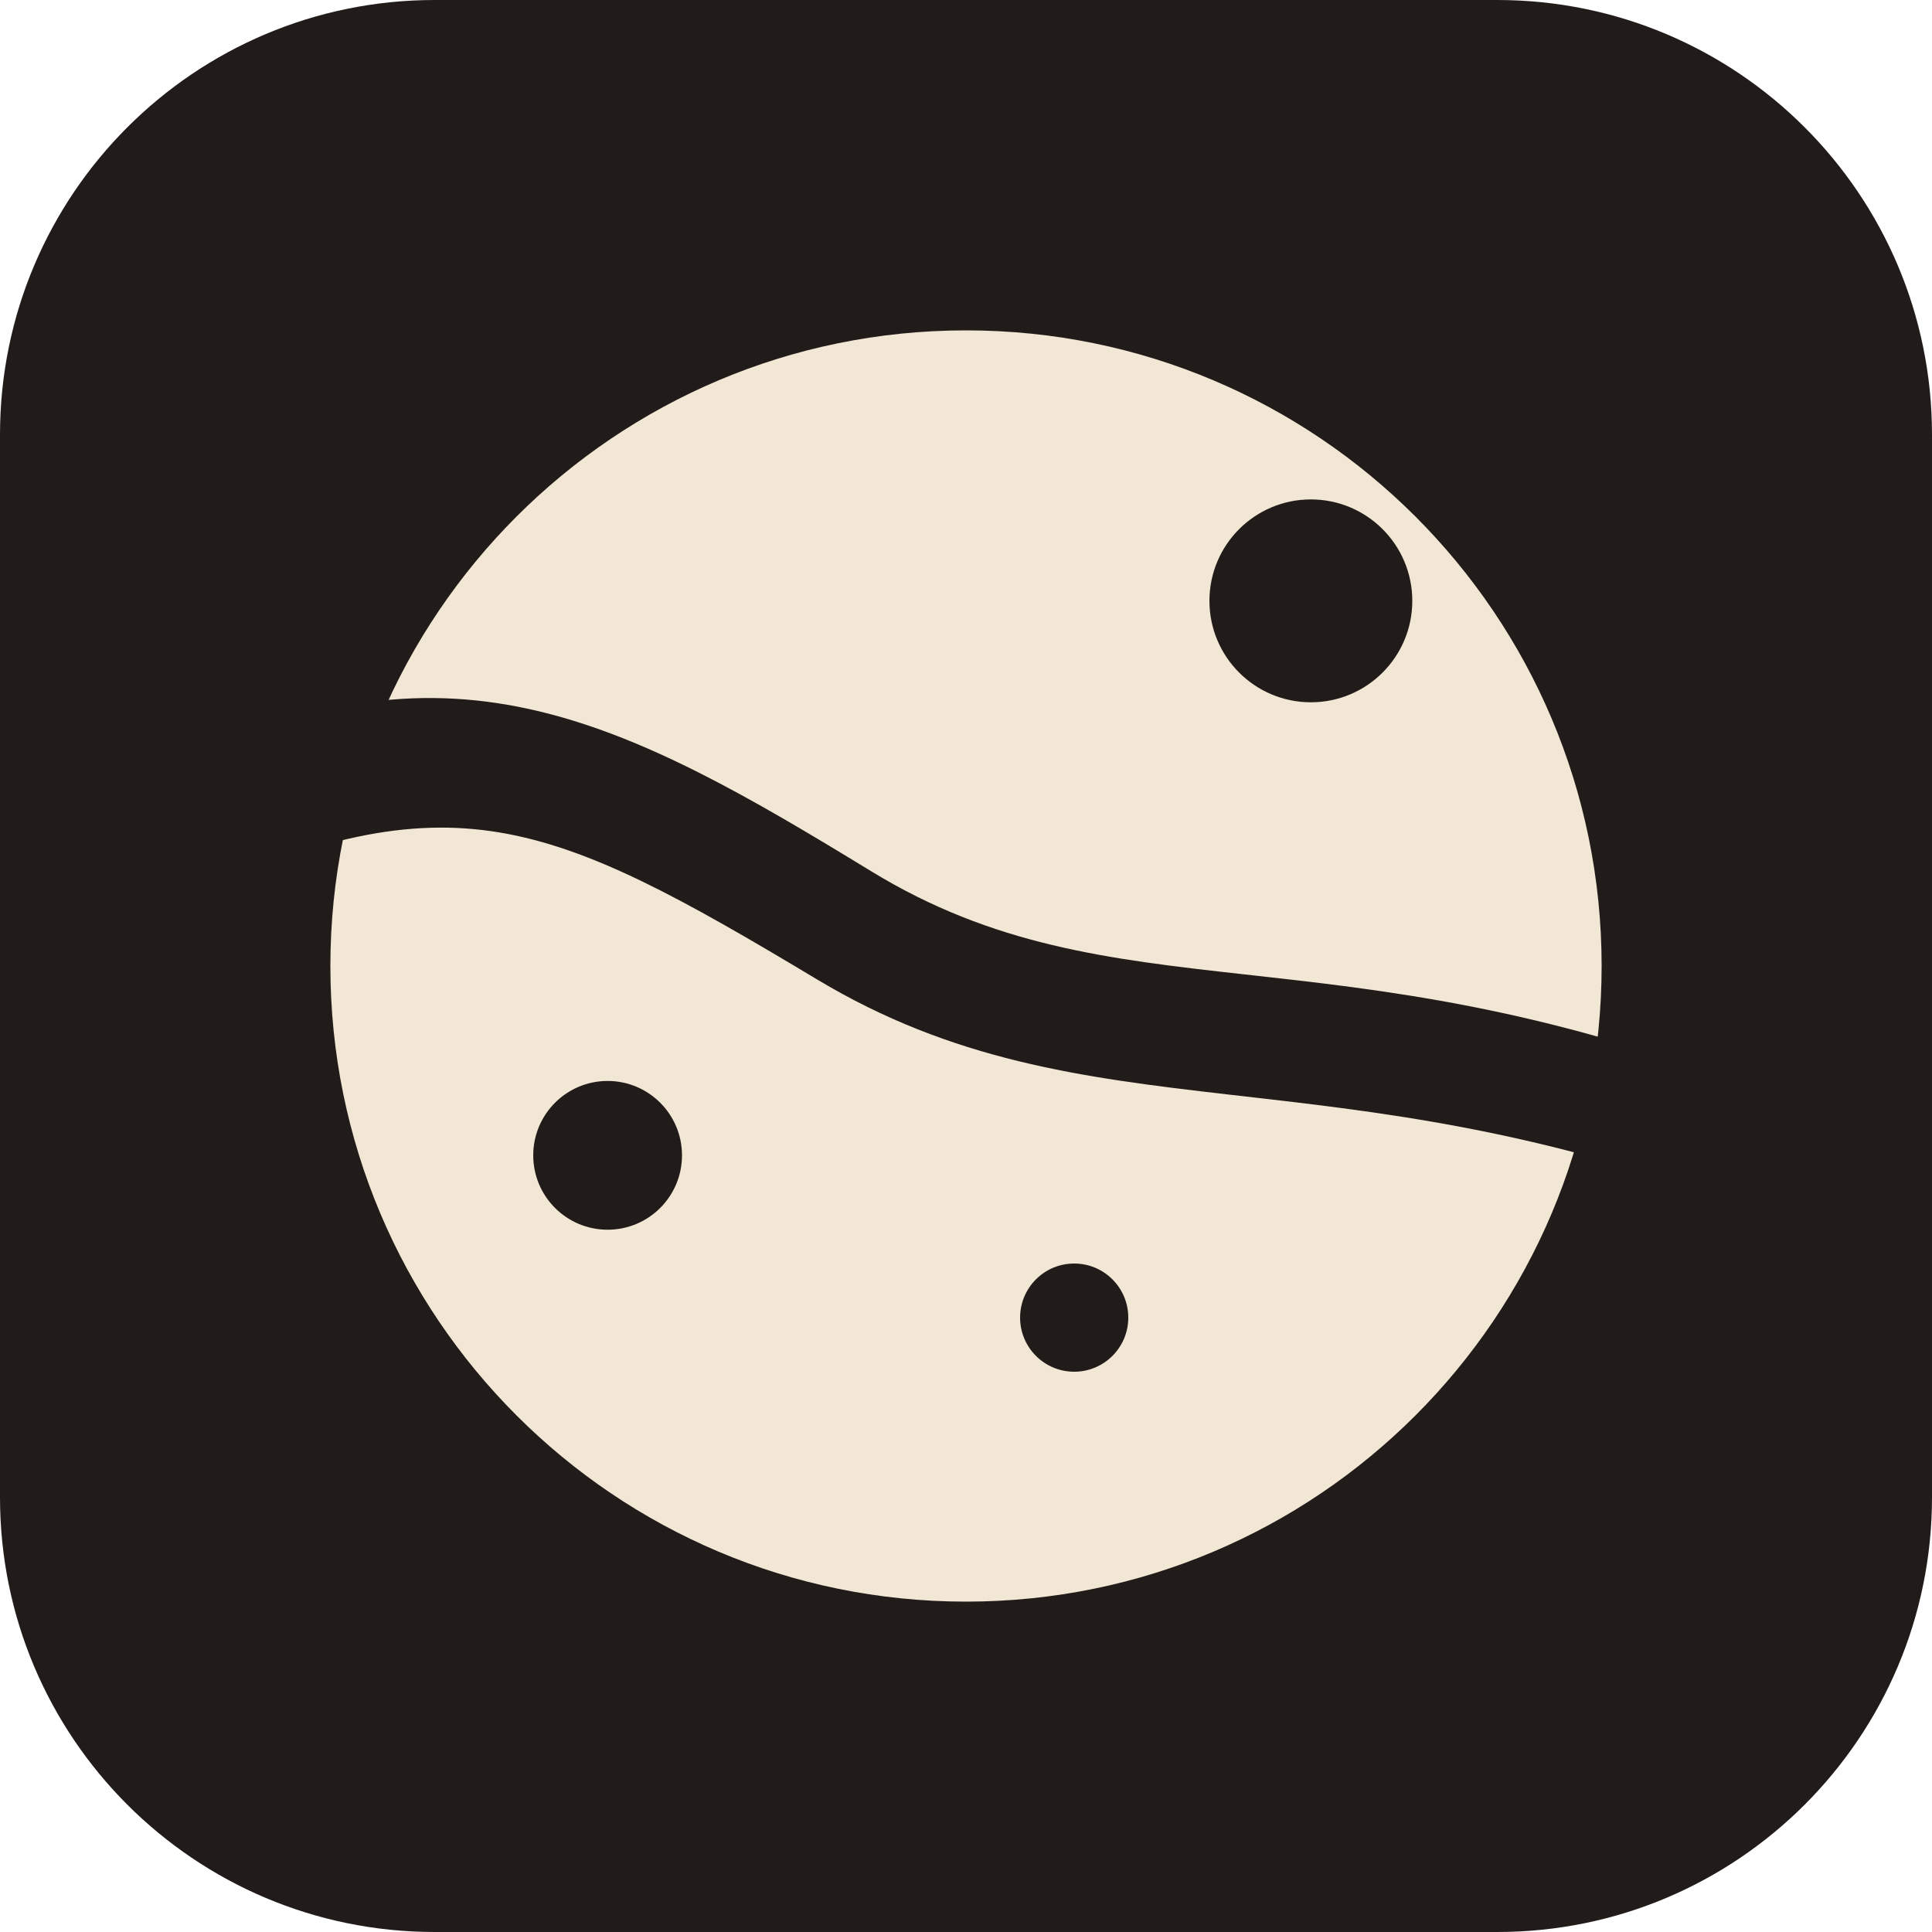
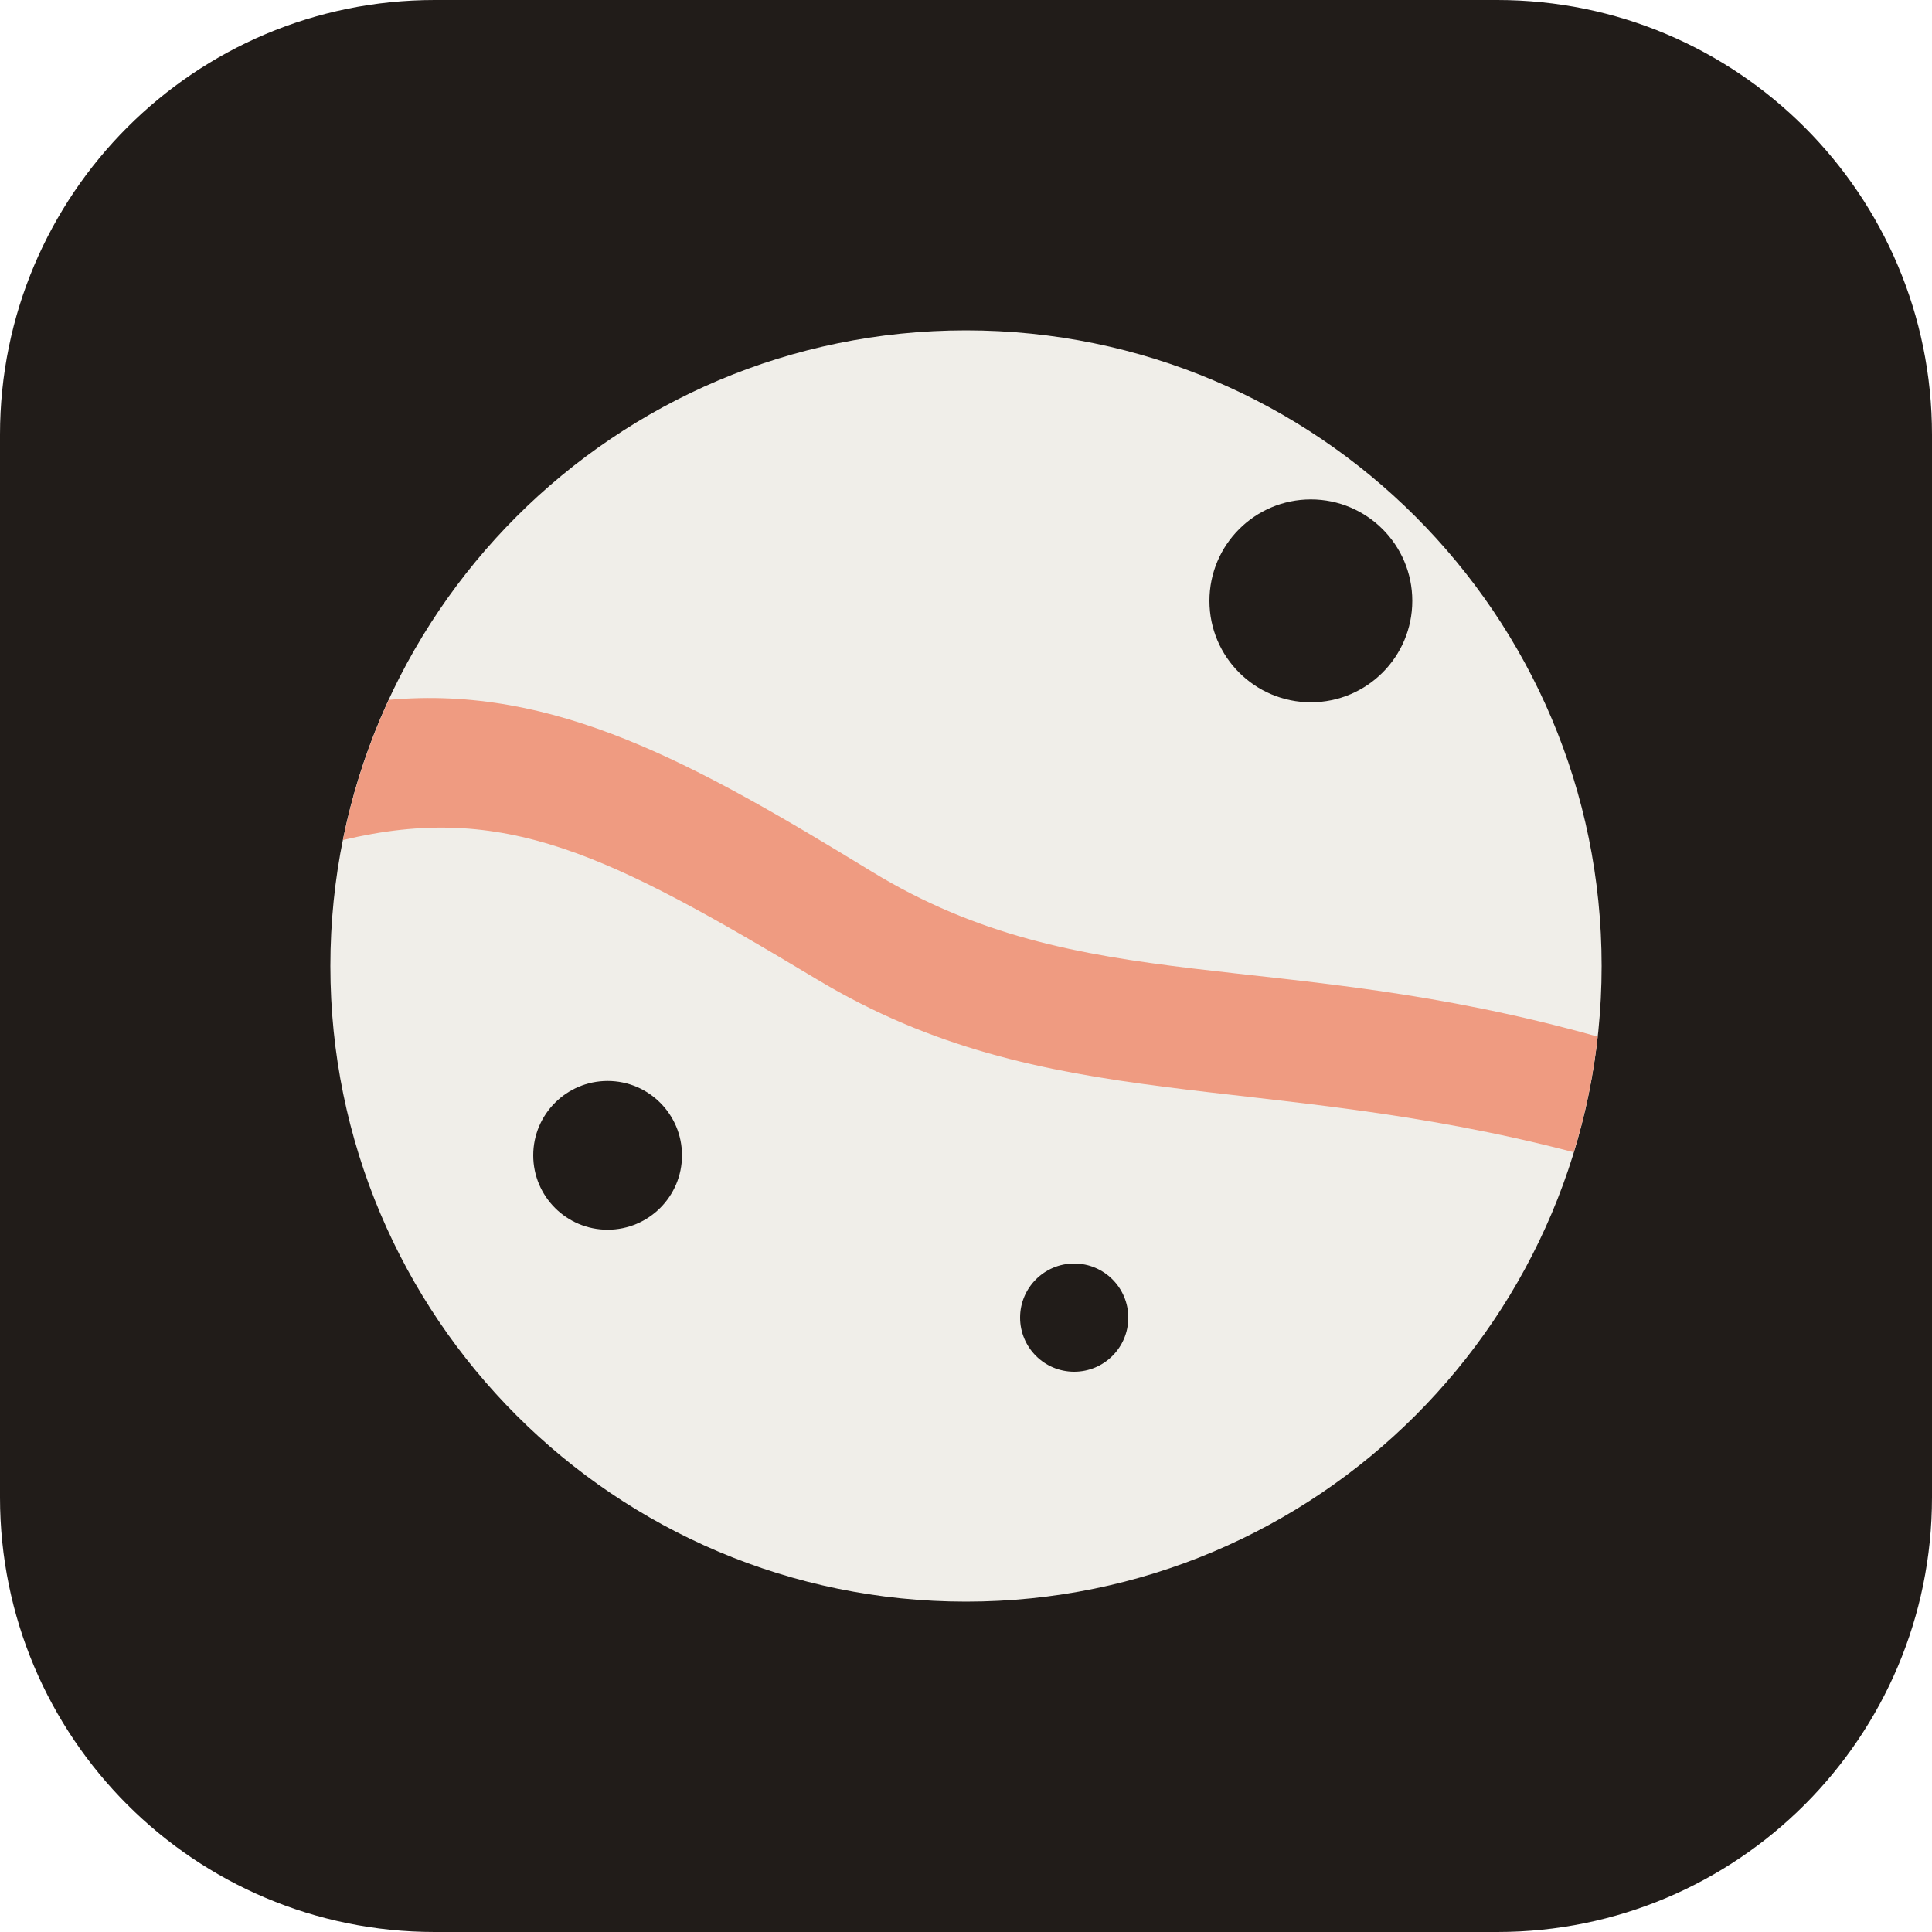
<svg xmlns="http://www.w3.org/2000/svg" viewBox="0 0 100 100">
  <rect width="100" height="100" rx="22.5" fill="#211c19" />
  <g transform="translate(15 15) scale(.7)">
-     <path fill="#f2e6d4" fill-rule="evenodd" d="M50 3a47 47 0 1 1 0 94 47 47 0 1 1 0-94ZM68 23a7.5 7.5 0 1 1 15 0 7.5 7.5 0 1 1-15 0ZM18 64a5.5 5.5 0 1 1 11 0 5.5 5.5 0 1 1-11 0ZM54 76a4 4 0 1 1 8 0 4 4 0 1 1-8 0Z" />
-     <path fill="#211c19" d="M-8 35C12 25 25 32 43 43S77 47 108 59V68C77 56 59 63 39 51S12 36-8 45Z" />
+     <path fill="#f0eee9" fill-rule="evenodd" d="M50 3a47 47 0 1 1 0 94 47 47 0 1 1 0-94ZM68 23a7.5 7.5 0 1 1 15 0 7.5 7.5 0 1 1-15 0ZM18 64a5.5 5.5 0 1 1 11 0 5.5 5.5 0 1 1-11 0ZM54 76a4 4 0 1 1 8 0 4 4 0 1 1-8 0Z" />
+     <path fill="#ef9b81" d="M7.318 30.322C19.616 29.202 30.005 35.059 43 43C58.677 52.58 72.836 48.507 96.709 55.223A47 47 0 0 1 94.938 63.77C71.582 57.666 56.015 61.209 39 51C23.548 41.729 15.855 37.83 3.932 40.687A47 47 0 0 1 7.318 30.322Z" />
  </g>
</svg>
